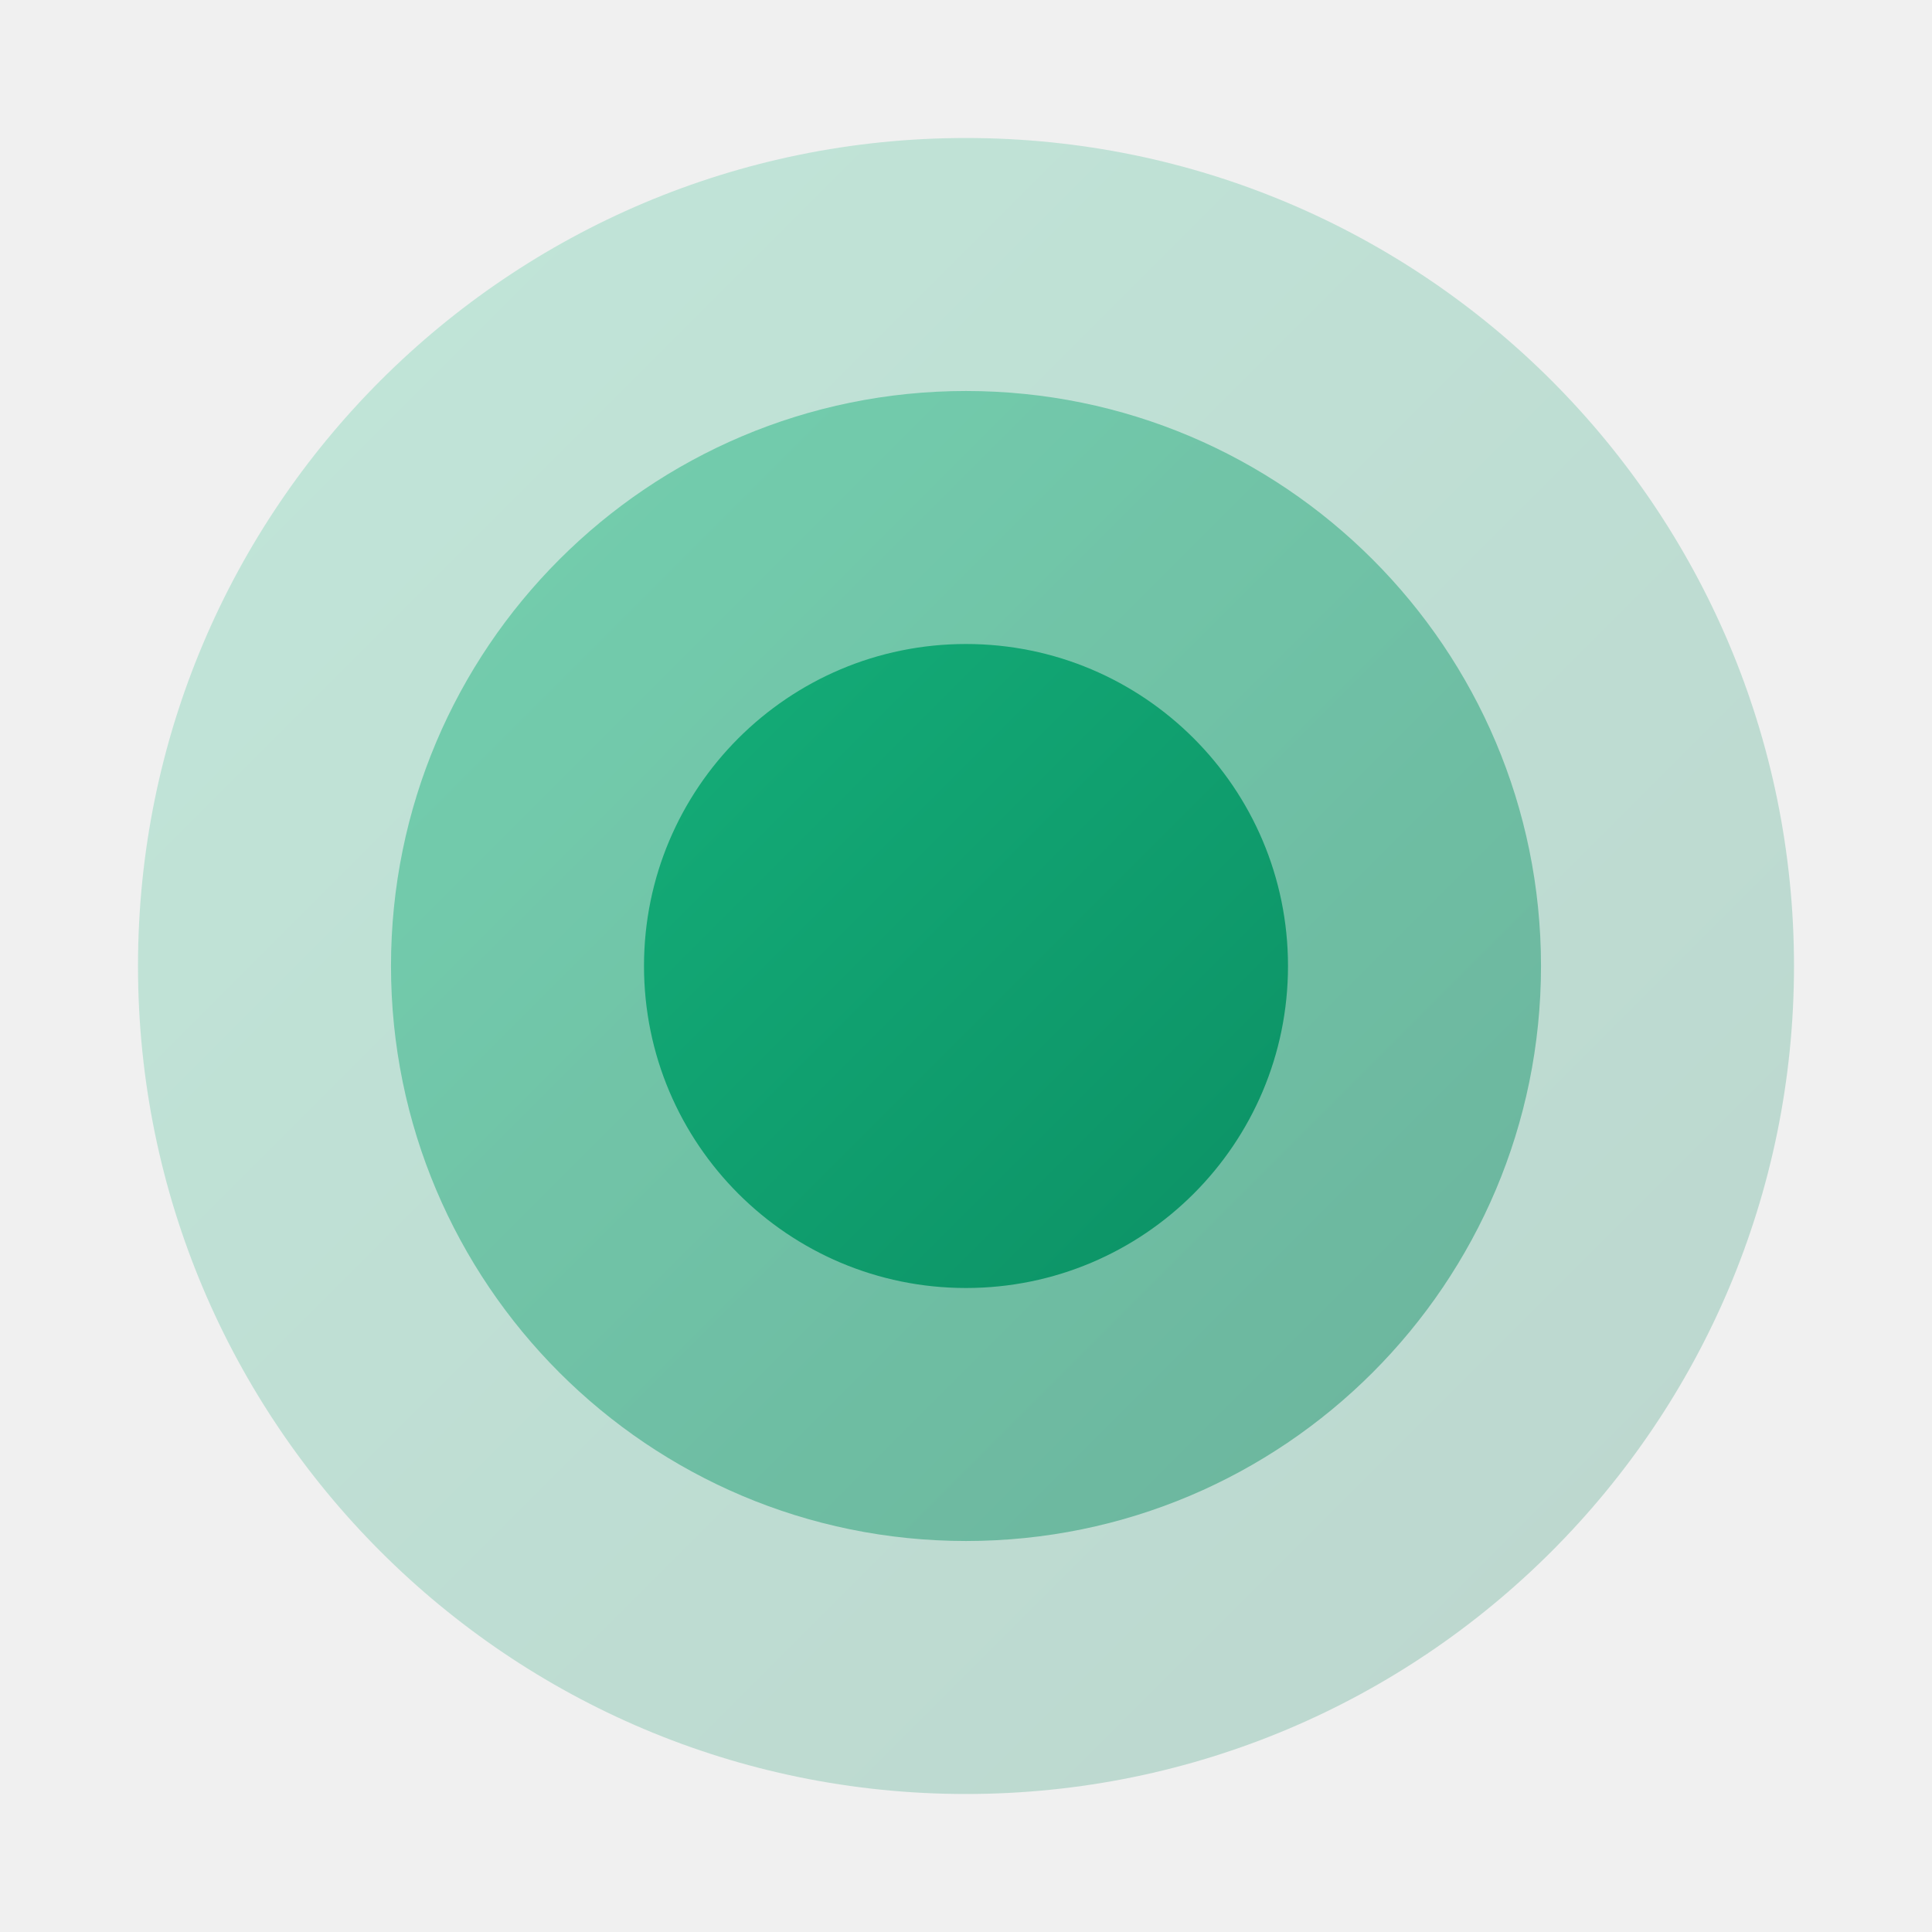
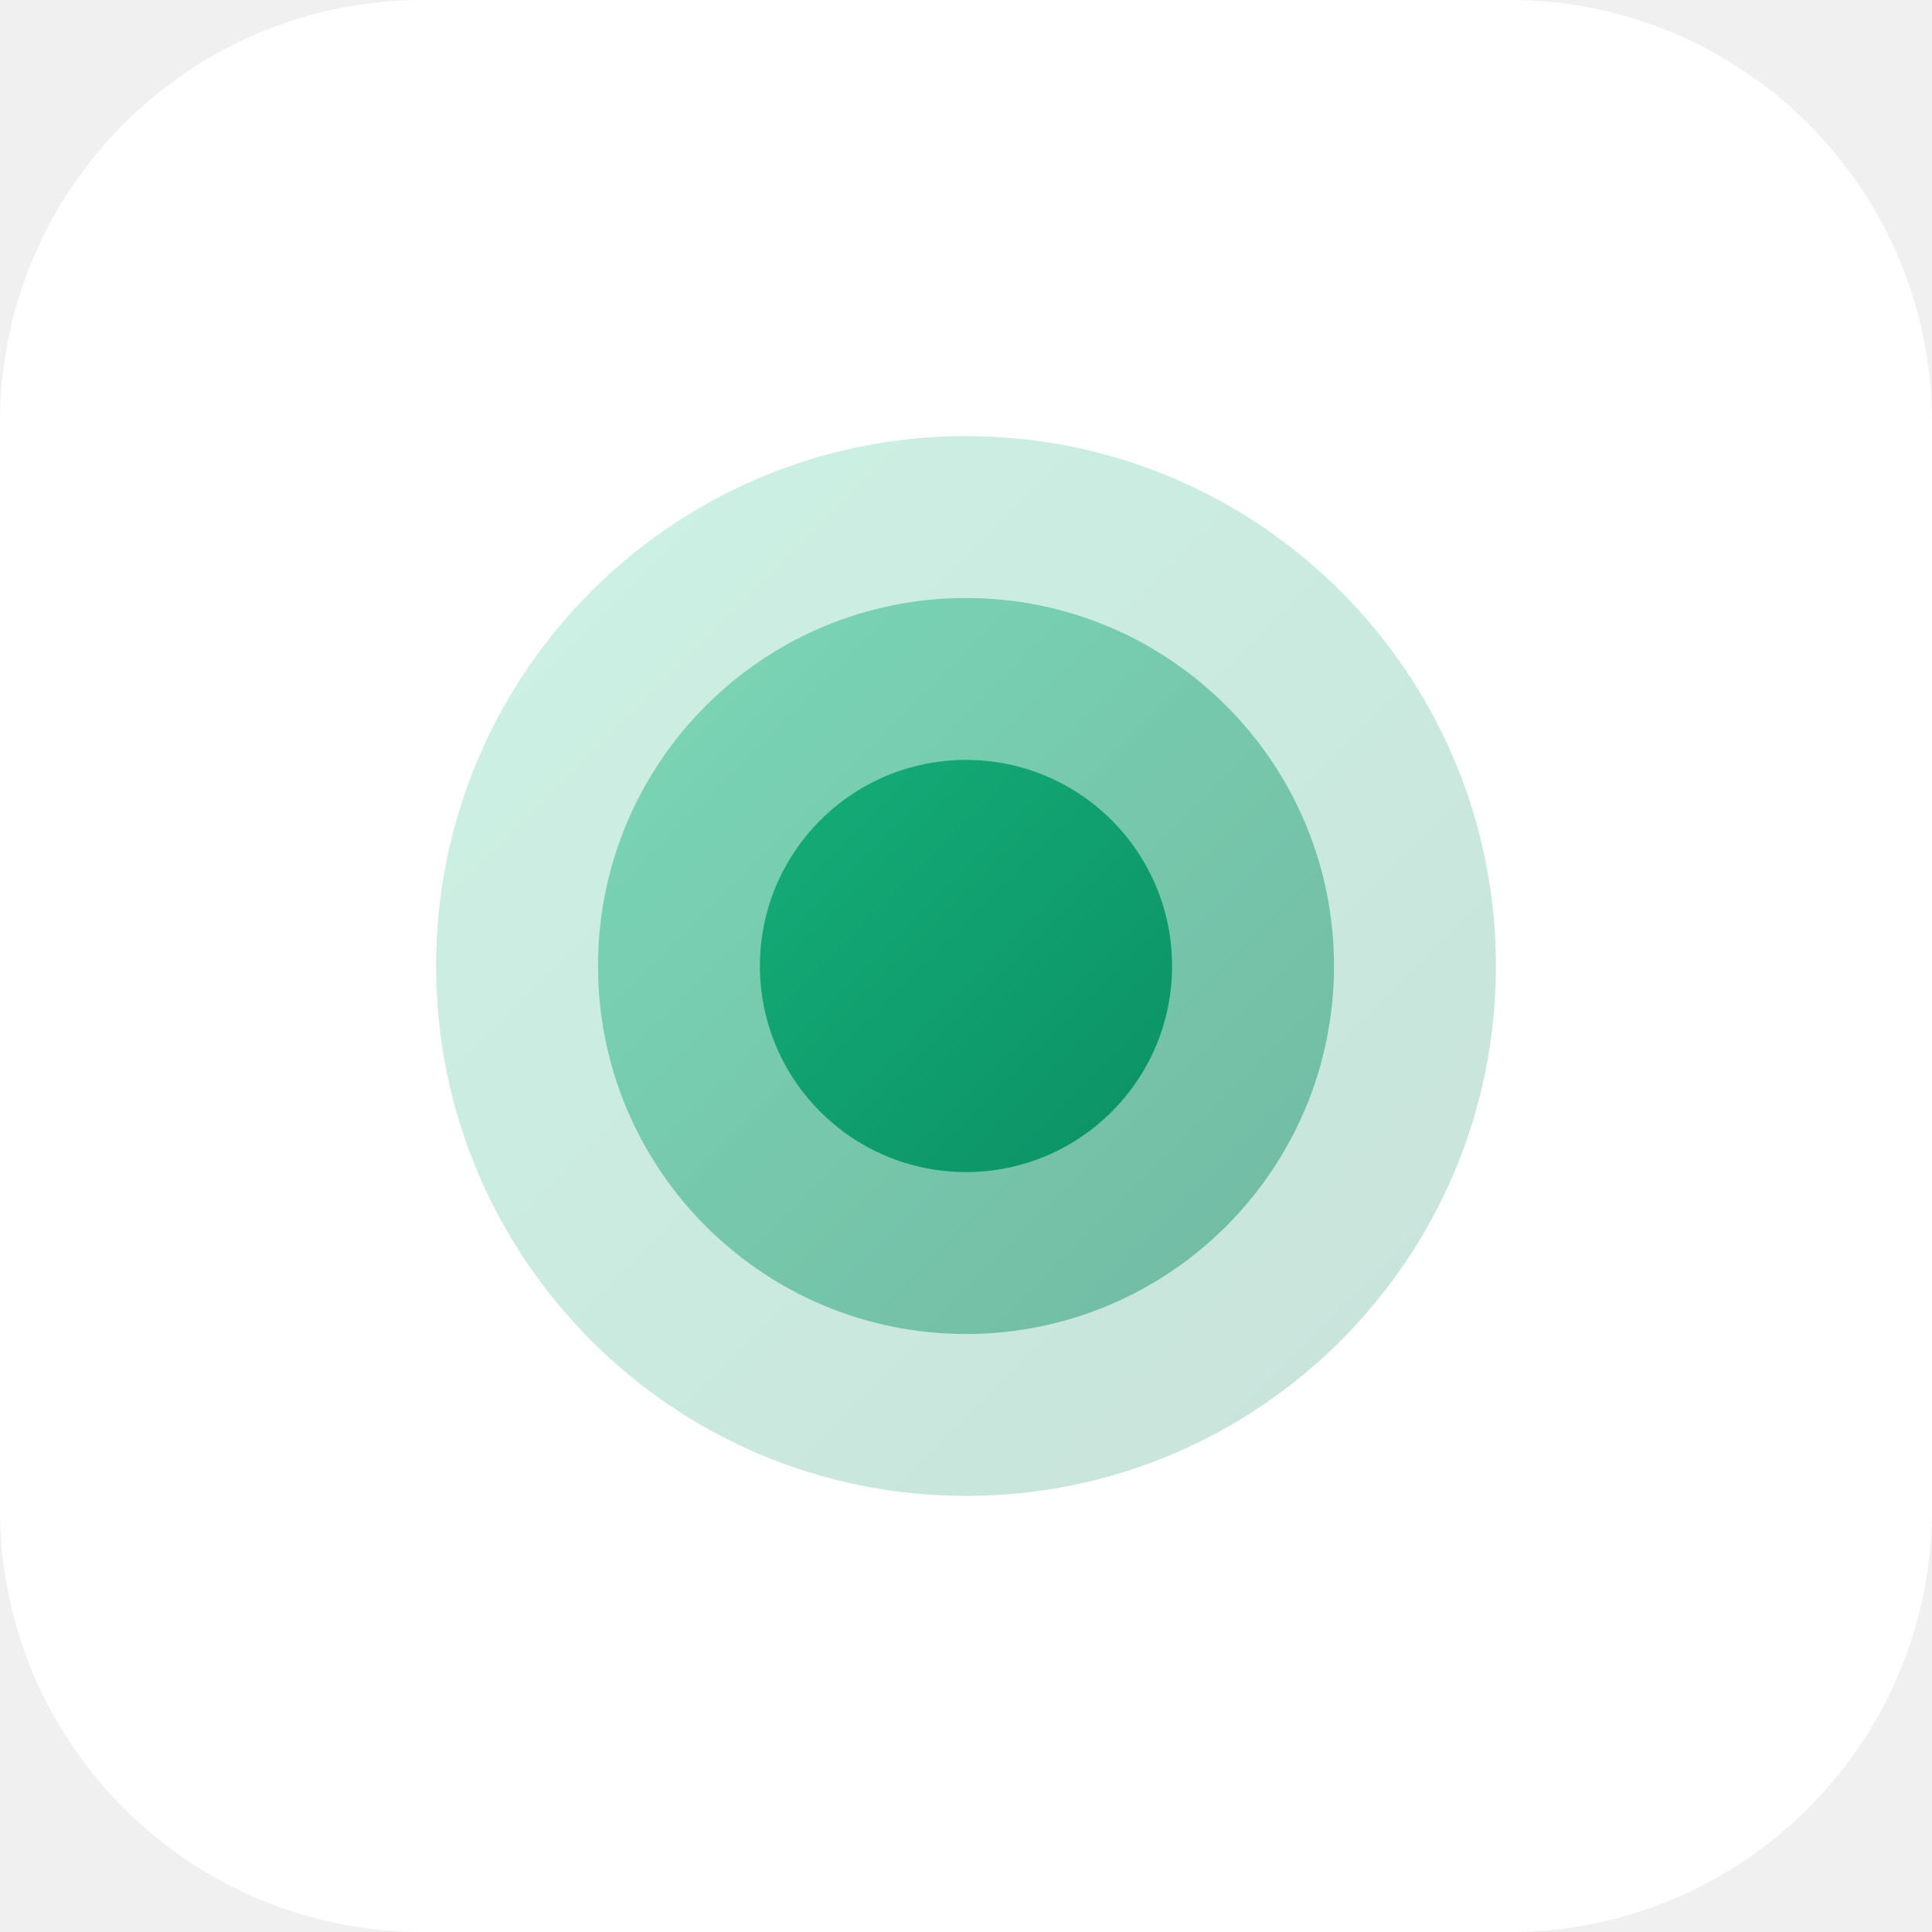
- <svg xmlns="http://www.w3.org/2000/svg" viewBox="11 11 42 42">
-   <style>.d{display:none}@media (prefers-color-scheme:dark){.l{display:none}.d{display:inline}}</style>
-   <g class="l">
+ <svg xmlns="http://www.w3.org/2000/svg" viewBox="0 0 64 64">
+   <rect width="64" height="64" rx="14" fill="#fff" />
+   <svg x="11.52" y="11.52" width="40.96" height="40.96" viewBox="11 11 42 42">
    <defs>
      <linearGradient id="g" x1="14" y1="14" x2="50" y2="50" gradientUnits="userSpaceOnUse">
        <stop offset="0" stop-color="#1bc488" />
        <stop offset="1" stop-color="#057a55" />
      </linearGradient>
    </defs>
    <path d="M14 32A18 18 0 1 0 50 32A18 18 0 1 0 14 32Z" fill="url(#g)" fill-opacity="0.22" fill-rule="evenodd" />
    <path d="M19.5 32A12.5 12.5 0 1 0 44.5 32A12.5 12.5 0 1 0 19.5 32Z" fill="url(#g)" fill-opacity="0.45" fill-rule="evenodd" />
    <path d="M25 32A7 7 0 1 0 39 32A7 7 0 1 0 25 32Z" fill="url(#g)" fill-rule="evenodd" />
-   </g>
-   <g class="d">
-     <defs>
-       <linearGradient id="dg" x1="14" y1="14" x2="50" y2="50" gradientUnits="userSpaceOnUse">
-         <stop offset="0" stop-color="#5fd6ac" />
-         <stop offset="1" stop-color="#1bc488" />
-       </linearGradient>
-     </defs>
-     <path d="M14 32A18 18 0 1 0 50 32A18 18 0 1 0 14 32Z" fill="url(#dg)" fill-opacity="0.49" fill-rule="evenodd" />
-     <path d="M19.5 32A12.5 12.5 0 1 0 44.5 32A12.5 12.5 0 1 0 19.5 32Z" fill="url(#dg)" fill-opacity="0.64" fill-rule="evenodd" />
-     <path d="M25 32A7 7 0 1 0 39 32A7 7 0 1 0 25 32Z" fill="url(#dg)" fill-rule="evenodd" />
-   </g>
+   </svg>
</svg>
